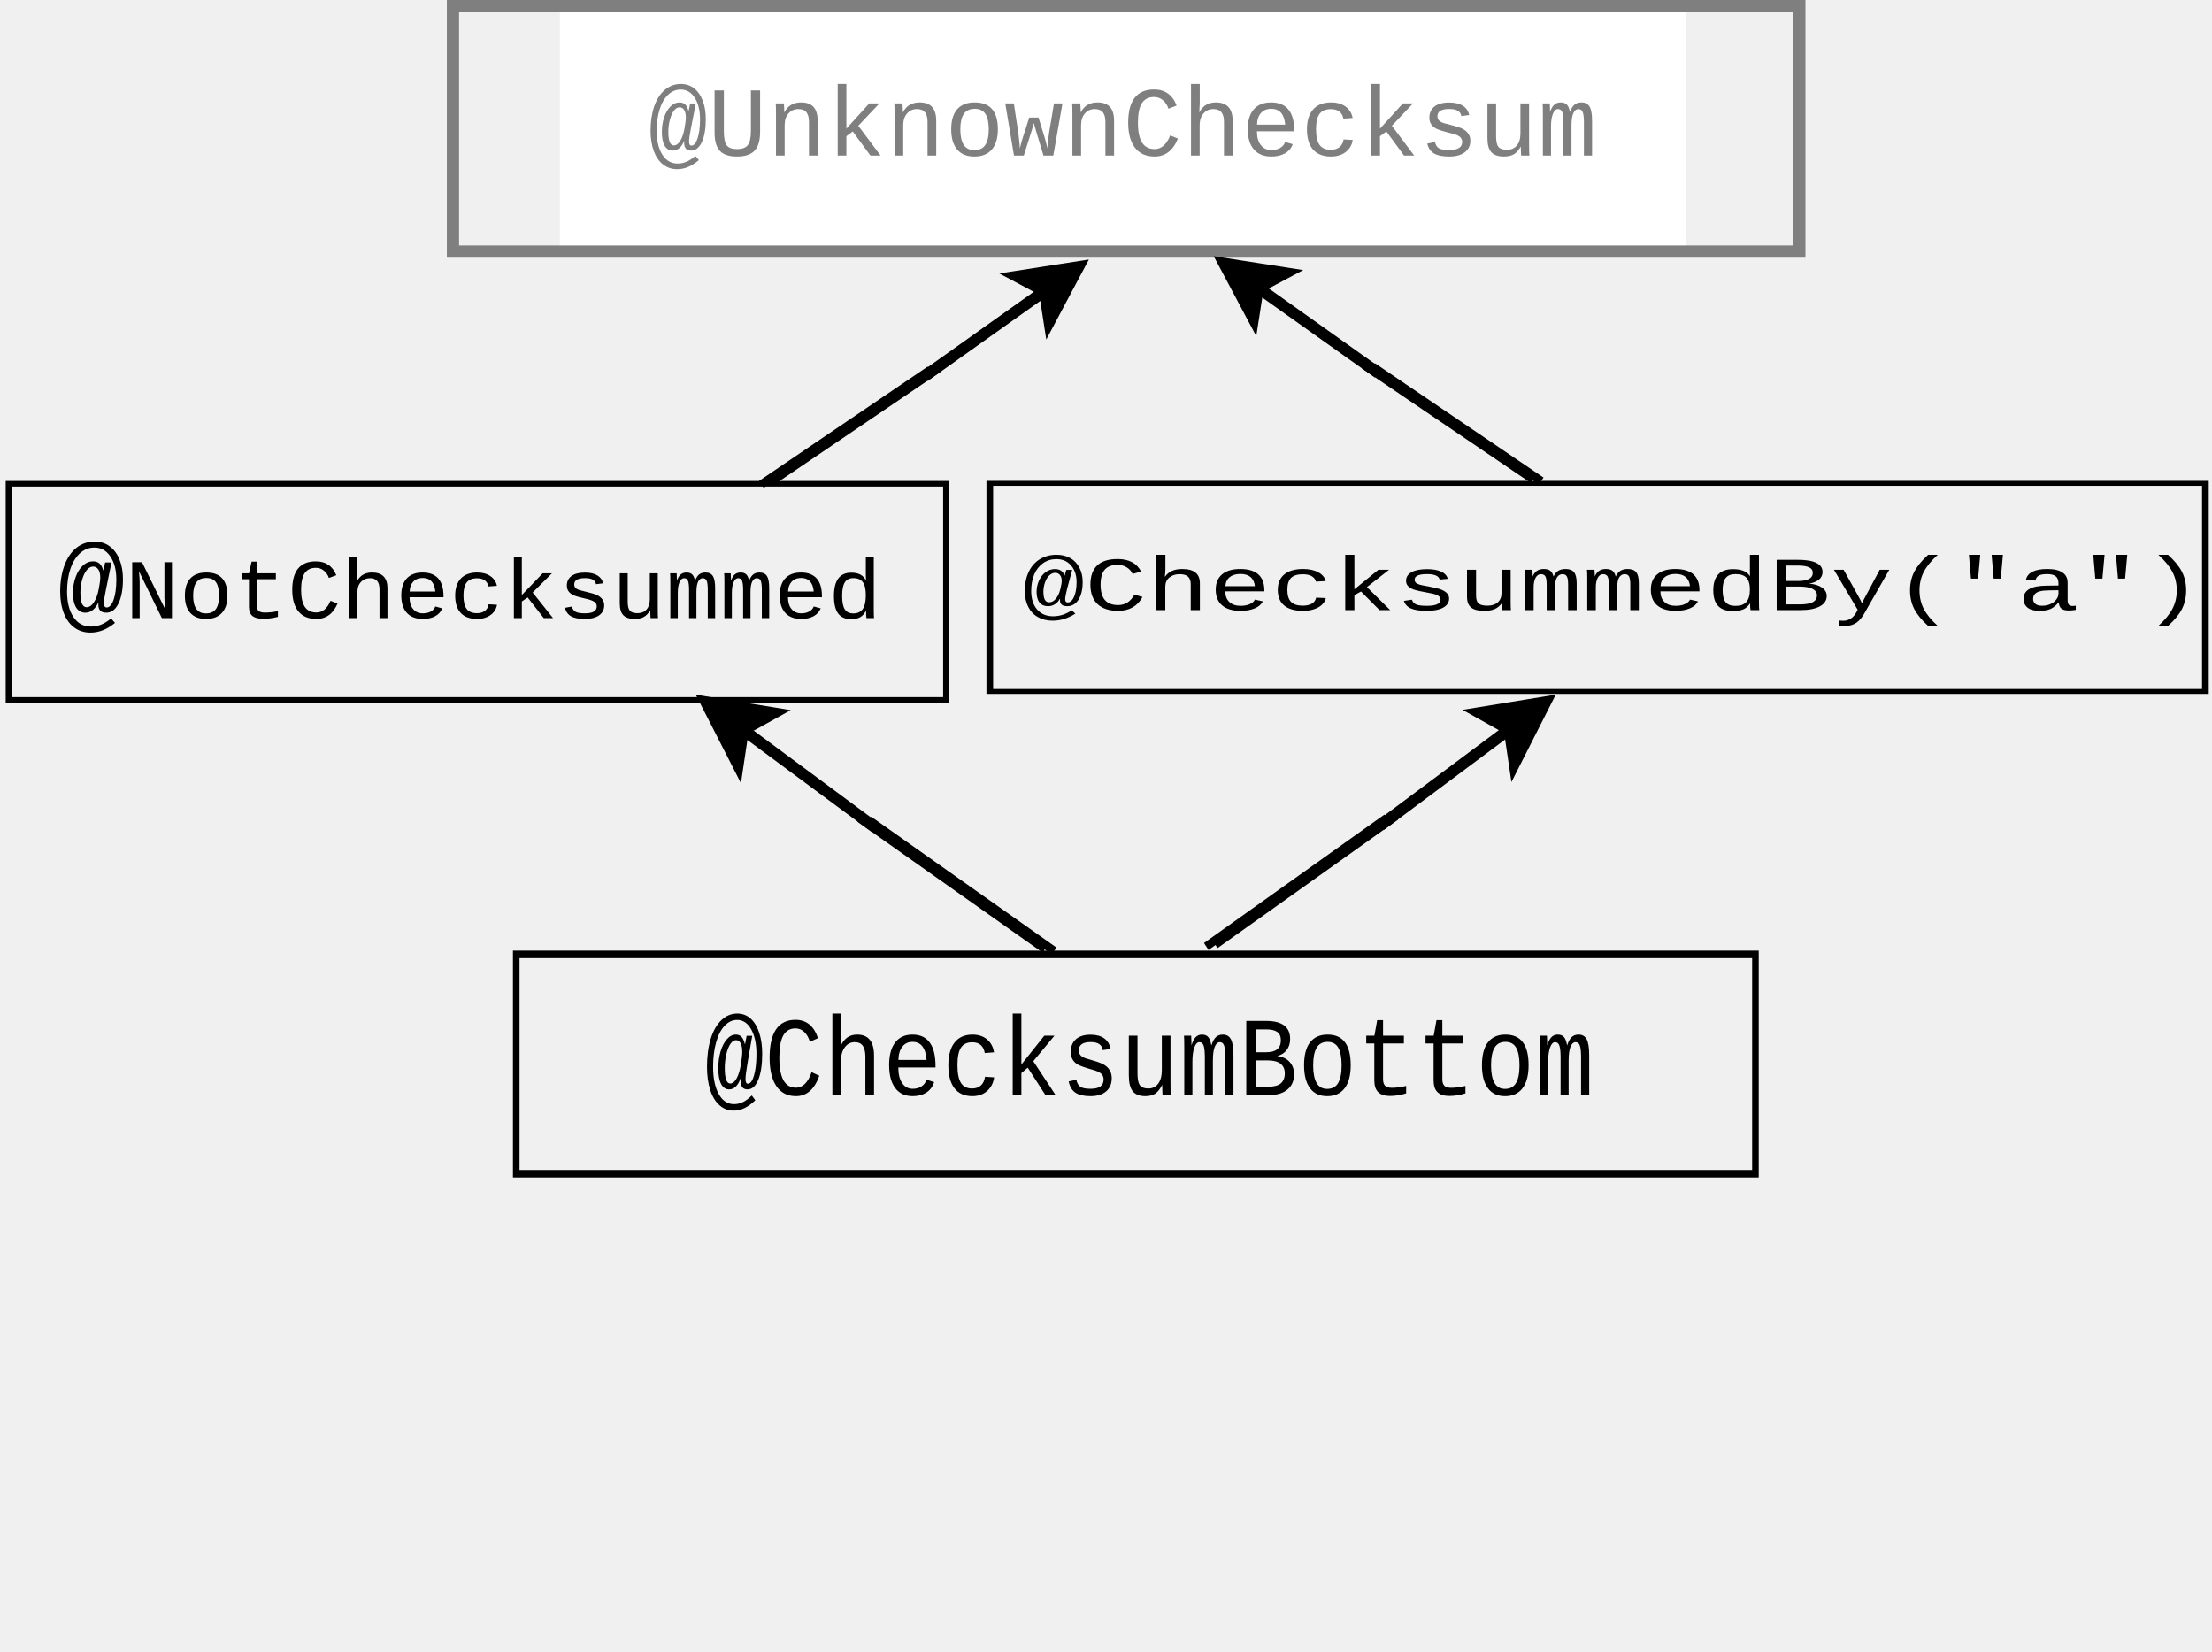
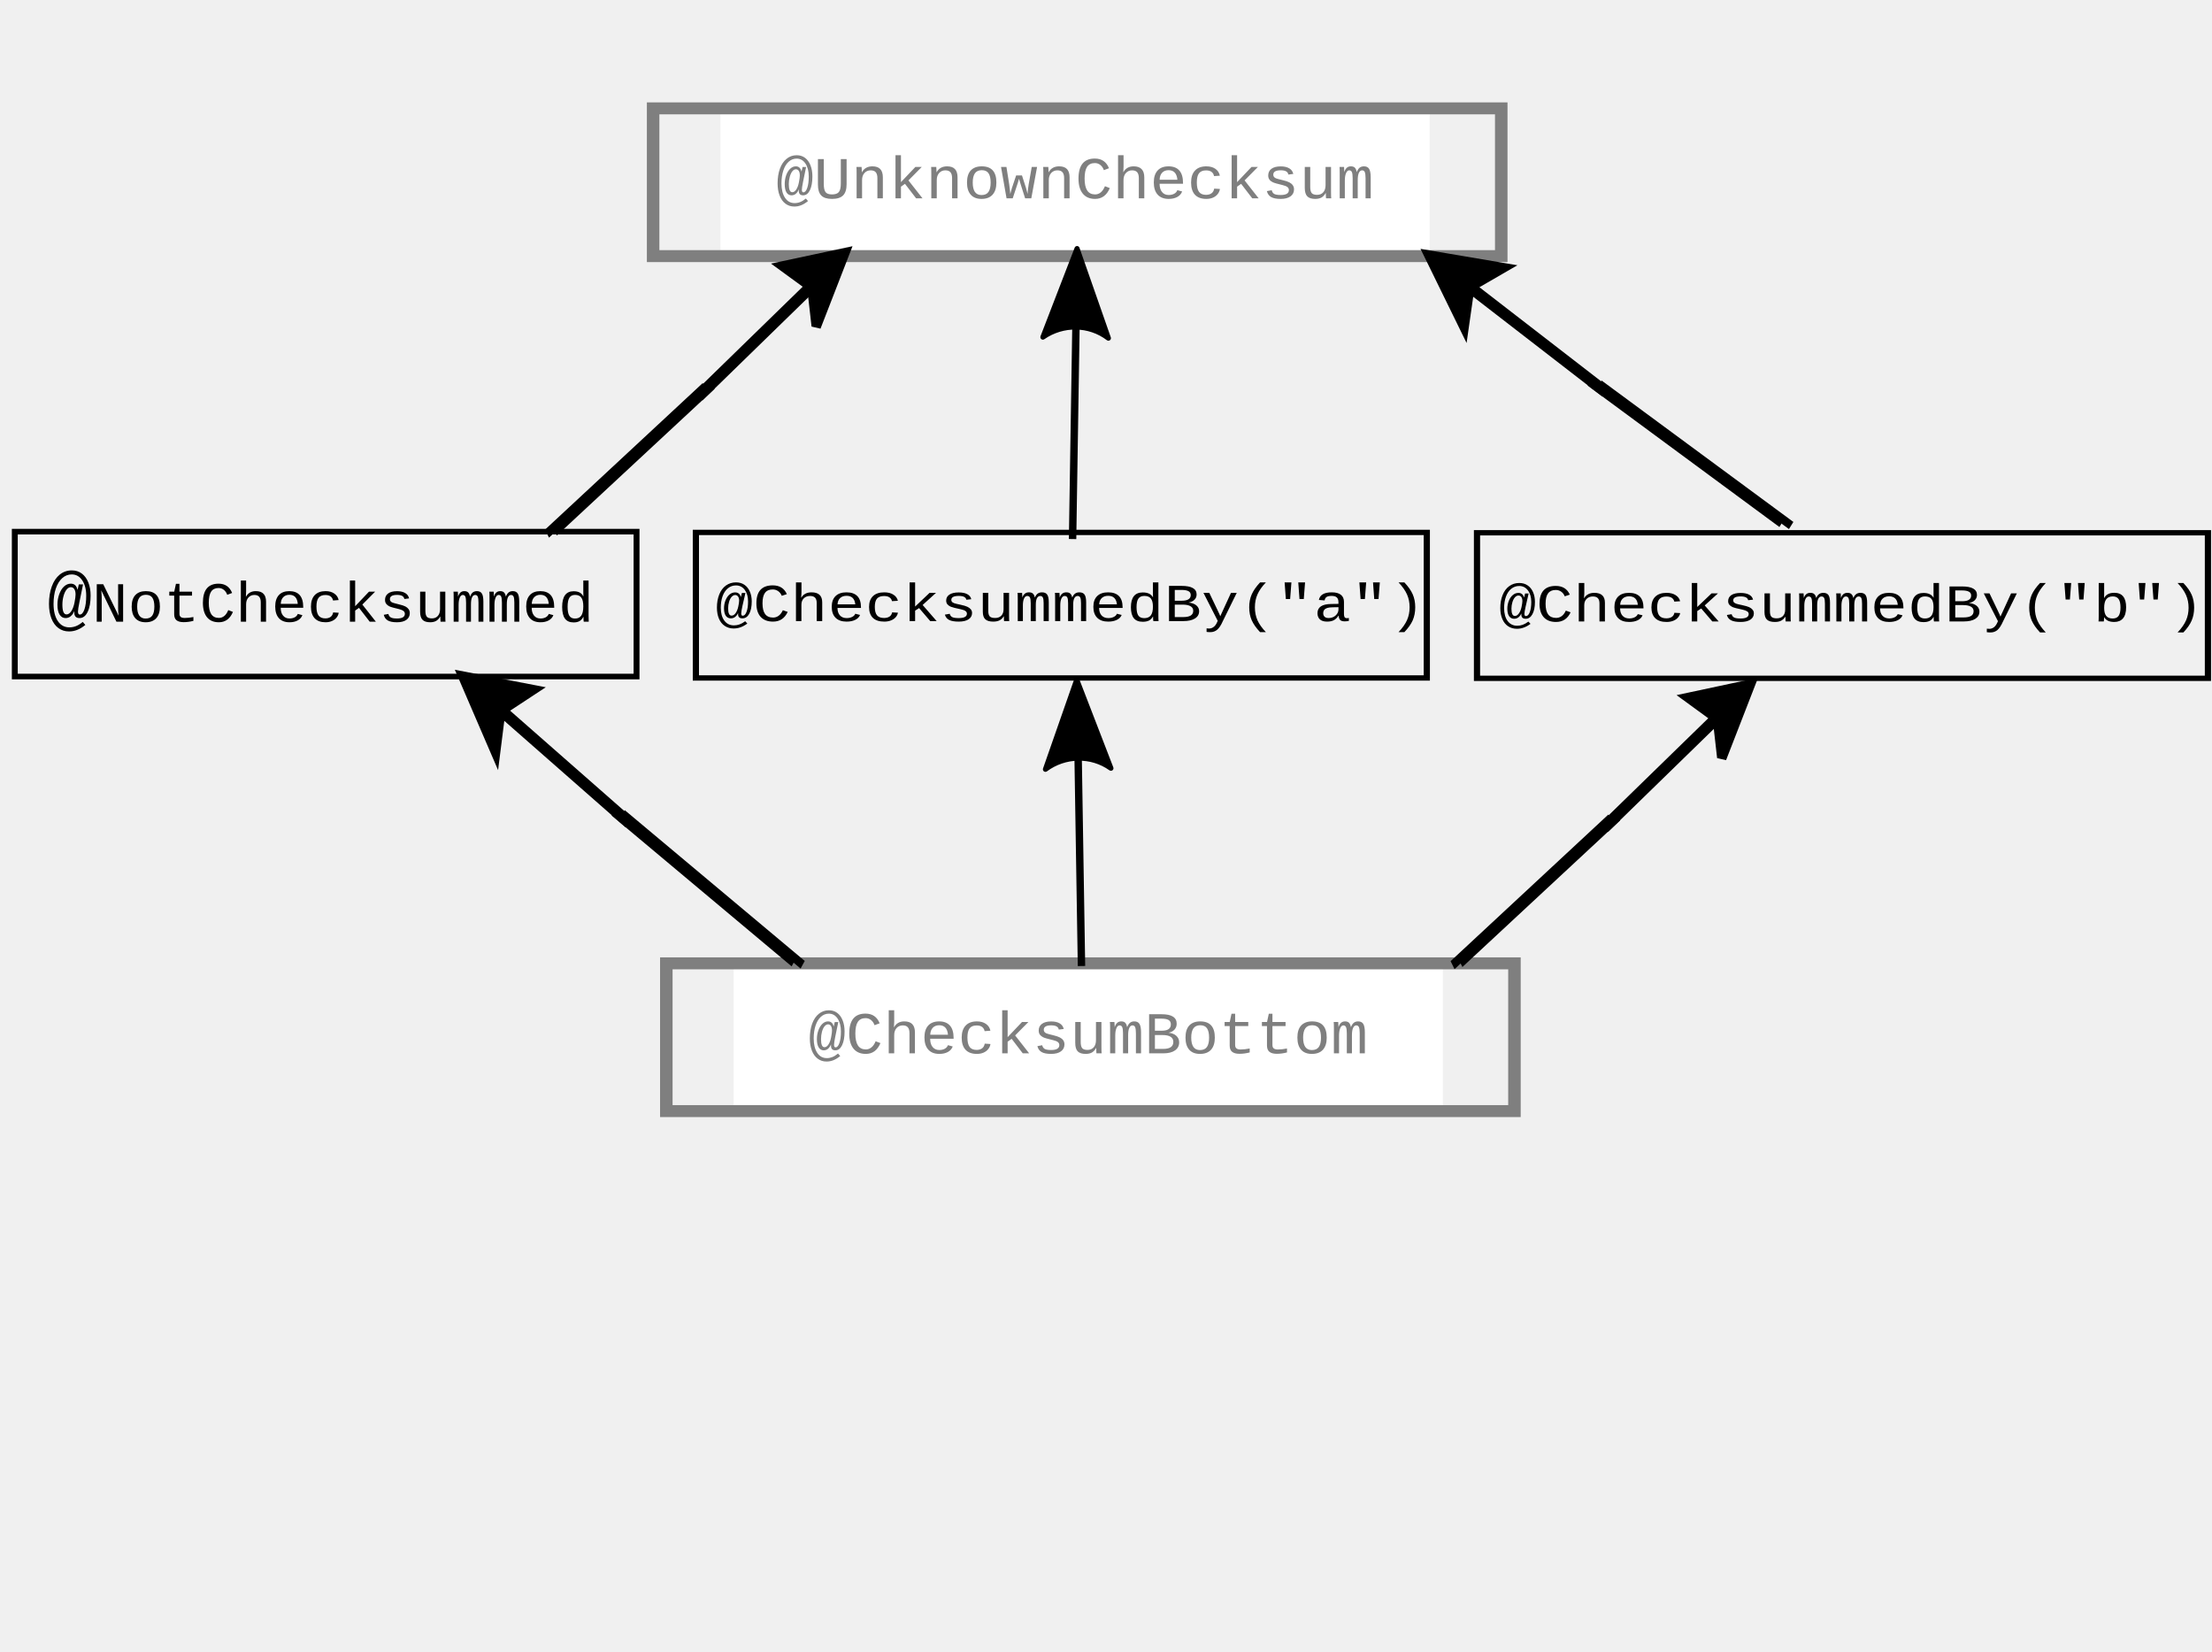
<svg xmlns="http://www.w3.org/2000/svg" width="7.898cm" height="5.896cm" viewBox="358 100 248.208 294.809" id="svg3577" version="1.1">
-   <defs id="defs3691" />
-   <g id="g3589" transform="translate(24.60008,-18.99998)">
-     <rect style="fill:#ffffff" x="360" y="120" width="201" height="44" id="rect3591" />
-     <rect style="fill:none;fill-opacity:0;stroke:#7f7f7f;stroke-width:2.183;stroke-opacity:1" x="340.916" y="120.091" width="240.367" height="43.817" id="rect3593" />
-     <text font-size="15.804" style="font-style:normal;font-weight:normal;font-size:14.323px;line-height:0%;font-family:'courier new';text-anchor:middle;fill:#7f7f7f;fill-opacity:1" x="460.5" y="146.772" id="text3595">
-       <tspan x="460.5" y="146.772" id="tspan3597" style="font-style:normal;font-variant:normal;font-weight:normal;font-stretch:normal;font-size:17.639px;font-family:'courier new';-inkscape-font-specification:'courier new, Normal';font-variant-ligatures:normal;font-variant-caps:normal;font-variant-numeric:normal;font-feature-settings:normal;text-align:center;writing-mode:lr-tb;text-anchor:middle;fill:#7f7f7f;fill-opacity:1">@UnknownChecksum</tspan>
+   <defs id="defs3691">
+     <marker orient="auto" refY="0.0" refX="0.0" id="marker1536" style="overflow:visible">
+       <path id="path1534" style="fill-rule:evenodd;stroke-width:0.625;stroke-linejoin:round;stroke:#000000;stroke-opacity:1;fill:#000000;fill-opacity:1" d="M 8.719,4.034 L -2.207,0.016 L 8.719,-4.002 C 6.973,-1.63 6.983,1.616 8.719,4.034 z " transform="scale(1.1) translate(1,0)" />
+     </marker>
+     <marker orient="auto" refY="0.0" refX="0.0" id="marker1496" style="overflow:visible;">
+       <path id="path1494" style="fill-rule:evenodd;stroke-width:0.625;stroke-linejoin:round;stroke:#000000;stroke-opacity:1;fill:#000000;fill-opacity:1" d="M 8.719,4.034 L -2.207,0.016 L 8.719,-4.002 C 6.973,-1.63 6.983,1.616 8.719,4.034 z " transform="scale(1.1) rotate(180) translate(1,0)" />
+     </marker>
+     <marker orient="auto" refY="0.0" refX="0.0" id="Arrow2Lstart" style="overflow:visible">
+       <path id="path1134" style="fill-rule:evenodd;stroke-width:0.625;stroke-linejoin:round;stroke:#000000;stroke-opacity:1;fill:#000000;fill-opacity:1" d="M 8.719,4.034 L -2.207,0.016 L 8.719,-4.002 C 6.973,-1.63 6.983,1.616 8.719,4.034 z " transform="scale(1.1) translate(1,0)" />
+     </marker>
+     <marker orient="auto" refY="0.0" refX="0.0" id="Arrow2Lend" style="overflow:visible;">
+       <path id="path1137" style="fill-rule:evenodd;stroke-width:0.625;stroke-linejoin:round;stroke:#000000;stroke-opacity:1;fill:#000000;fill-opacity:1" d="M 8.719,4.034 L -2.207,0.016 L 8.719,-4.002 C 6.973,-1.63 6.983,1.616 8.719,4.034 z " transform="scale(1.1) rotate(180) translate(1,0)" />
+     </marker>
+     <marker orient="auto" refY="0.0" refX="0.0" id="Arrow1Lstart" style="overflow:visible">
+       <path id="path1116" d="M 0.0,0.0 L 5.0,-5.0 L -12.5,0.0 L 5.0,5.0 L 0.0,0.0 z " style="fill-rule:evenodd;stroke:#000000;stroke-width:1pt;stroke-opacity:1;fill:#000000;fill-opacity:1" transform="scale(0.8) translate(12.5,0)" />
+     </marker>
+   </defs>
+   <g id="g3589" transform="matrix(0.6299439,0,0,0.6019895,186.4932,47.05141)" style="stroke-width:1.624">
+     <rect style="fill:#ffffff;stroke-width:1.624" x="360" y="120" width="201" height="44" id="rect3591" />
+     <rect style="fill:none;fill-opacity:0;stroke:#7f7f7f;stroke-width:3.544;stroke-opacity:1" x="340.916" y="120.091" width="240.367" height="43.817" id="rect3593" />
+     <text font-size="15.804" style="font-style:normal;font-weight:normal;font-size:14.323px;line-height:0%;font-family:'courier new';text-anchor:middle;fill:#7f7f7f;fill-opacity:1;stroke-width:1.624" x="460.5" y="146.772" id="text3595">
+       <tspan x="460.5" y="146.772" id="tspan3597" style="font-style:normal;font-variant:normal;font-weight:normal;font-stretch:normal;font-size:17.639px;font-family:'courier new';-inkscape-font-specification:'courier new, Normal';font-variant-ligatures:normal;font-variant-caps:normal;font-variant-numeric:normal;font-feature-settings:normal;text-align:center;writing-mode:lr-tb;text-anchor:middle;fill:#7f7f7f;fill-opacity:1;stroke-width:1.624">@UnknownChecksum</tspan>
    </text>
  </g>
  <text font-size="12.8" style="font-style:normal;font-weight:normal;font-size:12.8px;line-height:0%;font-family:'courier new';text-anchor:start;fill:#000000" x="638.718" y="257.316" id="text3619">
    <tspan x="638.718" y="257.316" id="tspan3621" />
  </text>
  <text font-size="12.8" style="font-style:normal;font-weight:normal;font-size:12.8px;line-height:0%;font-family:'courier new';text-anchor:start;fill:#000000" x="638.718" y="257.316" id="text3673">
    <tspan x="638.718" y="257.316" id="tspan3675" />
  </text>
  <path id="path4201" d="m 604.169,233.398 v 0" style="fill:none;fill-rule:evenodd;stroke:#000000;stroke-width:1.411px;stroke-linecap:butt;stroke-linejoin:miter;stroke-opacity:1" />
-   <g transform="matrix(0.9459583,0,0,0.8899676,42.71219,158.7669)" id="g4844" style="stroke-width:1.09">
-     <rect style="fill:none;fill-opacity:0;stroke:#000000;stroke-width:1.117;stroke-miterlimit:4;stroke-dasharray:none" x="257.389" y="31.009" width="176.925" height="43.36" id="rect4846" />
-     <text font-size="15.804" style="font-style:normal;font-weight:normal;font-size:21.167px;line-height:0%;font-family:'courier new';text-anchor:middle;fill:#000000;stroke-width:1.09" x="344.437" y="57.951" id="text4848">
-       <tspan x="344.437" y="57.951" id="tspan4850" style="font-size:21.167px;stroke-width:1.09">@<tspan style="font-style:normal;font-variant:normal;font-weight:normal;font-stretch:normal;font-size:17.003px;font-family:'courier new';-inkscape-font-specification:'courier new, Normal';font-variant-ligatures:normal;font-variant-caps:normal;font-variant-numeric:normal;font-feature-settings:normal;text-align:center;writing-mode:lr-tb;text-anchor:middle;stroke-width:1.09" id="tspan871">NotChecksummed</tspan>
+   <g transform="matrix(0.6273794,0,0,0.5965442,125.811,176.4132)" id="g4844" style="stroke-width:1.635">
+     <rect style="fill:none;fill-opacity:0;stroke:#000000;stroke-width:1.675;stroke-miterlimit:4;stroke-dasharray:none" x="257.389" y="31.009" width="176.925" height="43.36" id="rect4846" />
+     <text font-size="15.804" style="font-style:normal;font-weight:normal;font-size:21.167px;line-height:0%;font-family:'courier new';text-anchor:middle;fill:#000000;stroke-width:1.635" x="344.437" y="57.951" id="text4848">
+       <tspan x="344.437" y="57.951" id="tspan4850" style="font-size:21.167px;stroke-width:1.635">@<tspan style="font-style:normal;font-variant:normal;font-weight:normal;font-stretch:normal;font-size:17.003px;font-family:'courier new';-inkscape-font-specification:'courier new, Normal';font-variant-ligatures:normal;font-variant-caps:normal;font-variant-numeric:normal;font-feature-settings:normal;text-align:center;writing-mode:lr-tb;text-anchor:middle;stroke-width:1.635" id="tspan871">NotChecksummed</tspan>
      </tspan>
    </text>
  </g>
-   <g id="g4330" transform="matrix(1.162479,0,0,0.8567998,173.498,159.72)" style="stroke-width:1.002">
-     <rect id="rect4332" height="43.36" width="186.691" y="31.009" x="247.624" style="fill:none;fill-opacity:0;stroke:#000000;stroke-width:1.027;stroke-miterlimit:4;stroke-dasharray:none" />
-     <text id="text4334" y="57.422" x="343.344" style="font-style:normal;font-weight:normal;font-size:21.167px;line-height:0%;font-family:'courier new';text-anchor:middle;fill:#000000;stroke-width:1.002" font-size="15.804">
-       <tspan style="font-style:normal;font-variant:normal;font-weight:normal;font-stretch:normal;font-size:15.907px;font-family:'courier new';-inkscape-font-specification:'courier new, Normal';font-variant-ligatures:normal;font-variant-caps:normal;font-variant-numeric:normal;font-feature-settings:normal;text-align:center;writing-mode:lr-tb;text-anchor:middle;stroke-width:1.002" id="tspan4336" y="57.422" x="343.344">@ChecksummedBy("a")</tspan>
+   <g id="g4330" transform="matrix(0.6989798,0,0,0.5992658,235.8006,176.4671)" style="stroke-width:1.545">
+     <rect id="rect4332" height="43.36" width="186.691" y="31.009" x="247.624" style="fill:none;fill-opacity:0;stroke:#000000;stroke-width:1.584;stroke-miterlimit:4;stroke-dasharray:none" />
+     <text id="text4334" y="57.422" x="343.344" style="font-style:normal;font-weight:normal;font-size:21.167px;line-height:0%;font-family:'courier new';text-anchor:middle;fill:#000000;stroke-width:1.545" font-size="15.804">
+       <tspan style="font-style:normal;font-variant:normal;font-weight:normal;font-stretch:normal;font-size:15.907px;font-family:'courier new';-inkscape-font-specification:'courier new, Normal';font-variant-ligatures:normal;font-variant-caps:normal;font-variant-numeric:normal;font-feature-settings:normal;text-align:center;writing-mode:lr-tb;text-anchor:middle;stroke-width:1.545" id="tspan4336" y="57.422" x="343.344">@ChecksummedBy("a")</tspan>
    </text>
  </g>
  <path style="fill:none;fill-rule:evenodd;stroke:#000000;stroke-width:1.411px;stroke-linecap:butt;stroke-linejoin:miter;stroke-opacity:1" d="m 501.099,181.863 v 0" id="path4342" />
-   <g transform="matrix(1,0,0,1.13861,143.34,234.9414)" id="g4344" style="stroke-width:0.937">
-     <rect style="fill:none;fill-opacity:0;stroke:#000000;stroke-width:1.176;stroke-miterlimit:4;stroke-dasharray:none" x="233.473" y="31.124" width="221.236" height="34.391" id="rect4346" />
-     <text font-size="15.804" style="font-style:normal;font-weight:normal;font-size:21.167px;line-height:0%;font-family:'courier new';text-anchor:middle;fill:#000000;stroke-width:0.937" x="346.539" y="53.184" id="text4348">
-       <tspan id="tspan873" style="font-style:normal;font-variant:normal;font-weight:normal;font-stretch:normal;font-size:17.639px;font-family:'courier new';-inkscape-font-specification:'courier new, Normal';font-variant-ligatures:normal;font-variant-caps:normal;font-variant-numeric:normal;font-feature-settings:normal;text-align:center;writing-mode:lr-tb;text-anchor:middle;stroke-width:0.937" x="346.539" y="53.184">@ChecksumBottom</tspan>
+   <g transform="matrix(-1.137176,0,0,1.236529,1083.944,-242.2129)" id="g4457" style="stroke-width:0.843">
+     <g transform="rotate(54.59323,326.4683,257.2778)" id="g4459" style="stroke-width:0.843">
+       <line id="line4461" y2="173.736" x2="460.5" y1="200" x1="460.5" style="fill:none;fill-opacity:0;stroke:#000000;stroke-width:1.687" />
+       <polygon id="polygon4463" points="460.5,166.236 465.5,176.236 460.5,173.736 455.5,176.236 " style="fill:#000000;stroke-width:0.843" />
+       <polygon id="polygon4465" points="460.5,166.236 465.5,176.236 460.5,173.736 455.5,176.236 " style="fill:none;fill-opacity:0;stroke:#000000;stroke-width:1.687" />
+     </g>
+     <path id="path4467" d="m 453.281,331.905 -30.11,20.419 z" style="fill:none;fill-rule:evenodd;stroke:#000000;stroke-width:1.244px;stroke-linecap:butt;stroke-linejoin:miter;stroke-opacity:1" />
+     <path style="fill:none;fill-rule:evenodd;stroke:#000000;stroke-width:1.244px;stroke-linecap:butt;stroke-linejoin:miter;stroke-opacity:1" d="M 451.783,332.205 421.673,352.623 Z" id="path4469" />
+   </g>
+   <g id="g4330-0" transform="matrix(0.6989798,0,0,0.5992658,375.2547,176.5294)" style="stroke-width:1.545">
+     <rect id="rect4332-6" height="43.36" width="186.691" y="31.009" x="247.624" style="fill:none;fill-opacity:0;stroke:#000000;stroke-width:1.584;stroke-miterlimit:4;stroke-dasharray:none" />
+     <text id="text4334-4" y="57.422" x="343.344" style="font-style:normal;font-weight:normal;font-size:21.167px;line-height:0%;font-family:'courier new';text-anchor:middle;fill:#000000;stroke-width:1.545" font-size="15.804">
+       <tspan id="tspan910" style="font-style:normal;font-variant:normal;font-weight:normal;font-stretch:normal;font-size:15.807px;font-family:'courier new';-inkscape-font-specification:'courier new, Normal';font-variant-ligatures:normal;font-variant-caps:normal;font-variant-numeric:normal;font-feature-settings:normal;text-align:center;writing-mode:lr-tb;text-anchor:middle" x="343.344" y="57.422">@ChecksummedBy("b")</tspan>
    </text>
  </g>
-   <g id="g4375" transform="matrix(0.5793774,0.8150594,-0.8150594,0.5793774,345.9122,-324.023)">
-     <line style="fill:none;fill-opacity:0;stroke:#000000;stroke-width:2" x1="460.5" y1="200" x2="460.5" y2="173.736" id="line4377" />
-     <polygon style="fill:#000000" points="455.5,176.236 460.5,166.236 465.5,176.236 460.5,173.736 " id="polygon4379" />
-     <polygon style="fill:none;fill-opacity:0;stroke:#000000;stroke-width:2" points="455.5,176.236 460.5,166.236 465.5,176.236 460.5,173.736 " id="polygon4381" />
+   <g id="g3589-9" transform="matrix(0.6299439,0,0,0.6019895,188.8496,199.6871)" style="stroke-width:1.624">
+     <rect style="fill:#ffffff;stroke-width:1.624" x="360" y="120" width="201" height="44" id="rect3591-9" />
+     <rect style="fill:none;fill-opacity:0;stroke:#7f7f7f;stroke-width:3.544;stroke-opacity:1" x="340.916" y="120.091" width="240.367" height="43.817" id="rect3593-4" />
+     <text font-size="15.804" style="font-style:normal;font-weight:normal;font-size:14.323px;line-height:0%;font-family:'courier new';text-anchor:middle;fill:#7f7f7f;fill-opacity:1;stroke-width:1.624" x="460.5" y="146.772" id="text3595-9">
+       <tspan id="tspan941" x="460.5" y="146.772" style="font-style:normal;font-variant:normal;font-weight:normal;font-stretch:normal;font-size:17.616px;font-family:'courier new';-inkscape-font-specification:'courier new, Normal';font-variant-ligatures:normal;font-variant-caps:normal;font-variant-numeric:normal;font-feature-settings:normal;text-align:center;writing-mode:lr-tb;text-anchor:middle">@ChecksumBottom</tspan>
+     </text>
  </g>
-   <path style="fill:none;fill-rule:evenodd;stroke:#000000;stroke-width:1.475px;stroke-linecap:butt;stroke-linejoin:miter;stroke-opacity:1" d="m 452.177,165.756 -30.11,20.419 z" id="path4397" />
-   <path id="path4401" d="m 450.678,166.056 -30.11,20.419 z" style="fill:none;fill-rule:evenodd;stroke:#000000;stroke-width:1.475px;stroke-linecap:butt;stroke-linejoin:miter;stroke-opacity:1" />
-   <g id="g4427" transform="matrix(-1.097867,0,0,1.143742,935.7858,-133.5331)" style="stroke-width:0.892">
-     <g id="g4403" transform="rotate(54.59323,326.4683,257.2778)" style="stroke-width:0.892">
-       <line style="fill:none;fill-opacity:0;stroke:#000000;stroke-width:1.785" x1="460.5" y1="200" x2="460.5" y2="173.736" id="line4405" />
-       <polygon style="fill:#000000;stroke-width:0.892" points="465.5,176.236 460.5,173.736 455.5,176.236 460.5,166.236 " id="polygon4407" />
-       <polygon style="fill:none;fill-opacity:0;stroke:#000000;stroke-width:1.785" points="465.5,176.236 460.5,173.736 455.5,176.236 460.5,166.236 " id="polygon4409" />
+   <g transform="matrix(-1.067146,0,0,1.318463,877.9366,-192.6895)" id="g4457-7" style="stroke-width:0.843">
+     <g transform="rotate(54.59323,326.4683,257.2778)" id="g4459-0" style="stroke-width:0.843">
+       <line id="line4461-9" y2="173.736" x2="460.5" y1="200" x1="460.5" style="fill:none;fill-opacity:0;stroke:#000000;stroke-width:1.686" />
+       <polygon id="polygon4463-5" points="460.5,173.736 455.5,176.236 460.5,166.236 465.5,176.236 " style="fill:#000000;stroke-width:0.843" />
+       <polygon id="polygon4465-7" points="460.5,173.736 455.5,176.236 460.5,166.236 465.5,176.236 " style="fill:none;fill-opacity:0;stroke:#000000;stroke-width:1.686" />
    </g>
-     <path style="fill:none;fill-rule:evenodd;stroke:#000000;stroke-width:1.316px;stroke-linecap:butt;stroke-linejoin:miter;stroke-opacity:1" d="m 453.281,331.905 -30.11,20.419 z" id="path4423" />
-     <path id="path4425" d="M 451.783,332.205 421.673,352.623 Z" style="fill:none;fill-rule:evenodd;stroke:#000000;stroke-width:1.316px;stroke-linecap:butt;stroke-linejoin:miter;stroke-opacity:1" />
+     <path id="path4467-2" d="m 453.281,331.905 -30.11,20.419 z" style="fill:none;fill-rule:evenodd;stroke:#000000;stroke-width:1.243px;stroke-linecap:butt;stroke-linejoin:miter;stroke-opacity:1" />
+     <path style="fill:none;fill-rule:evenodd;stroke:#000000;stroke-width:1.243px;stroke-linecap:butt;stroke-linejoin:miter;stroke-opacity:1" d="M 451.783,332.205 421.673,352.623 Z" id="path4469-9" />
  </g>
-   <g transform="matrix(1.069905,0,0,1.123207,48.85559,-127.0953)" id="g4443" style="stroke-width:0.912">
-     <g transform="rotate(54.59323,326.4683,257.2778)" id="g4445" style="stroke-width:0.912">
-       <line id="line4447" y2="173.736" x2="460.5" y1="200" x1="460.5" style="fill:none;fill-opacity:0;stroke:#000000;stroke-width:1.824" />
-       <polygon id="polygon4449" points="455.5,176.236 460.5,166.236 465.5,176.236 460.5,173.736 " style="fill:#000000;stroke-width:0.912" />
-       <polygon id="polygon4451" points="455.5,176.236 460.5,166.236 465.5,176.236 460.5,173.736 " style="fill:none;fill-opacity:0;stroke:#000000;stroke-width:1.824" />
+   <g transform="matrix(0.9352513,0,0,1.281721,149.6077,-179.661)" id="g4457-7-7" style="stroke-width:0.913">
+     <g transform="rotate(54.59323,326.4683,257.2778)" id="g4459-0-6" style="stroke-width:0.913">
+       <line id="line4461-9-8" y2="173.736" x2="460.5" y1="200" x1="460.5" style="fill:none;fill-opacity:0;stroke:#000000;stroke-width:1.827" />
+       <polygon id="polygon4463-5-2" points="460.5,166.236 465.5,176.236 460.5,173.736 455.5,176.236 " style="fill:#000000;stroke-width:0.913" />
+       <polygon id="polygon4465-7-9" points="460.5,166.236 465.5,176.236 460.5,173.736 455.5,176.236 " style="fill:none;fill-opacity:0;stroke:#000000;stroke-width:1.827" />
    </g>
-     <path id="path4453" d="m 453.281,331.905 -30.11,20.419 z" style="fill:none;fill-rule:evenodd;stroke:#000000;stroke-width:1.345px;stroke-linecap:butt;stroke-linejoin:miter;stroke-opacity:1" />
-     <path style="fill:none;fill-rule:evenodd;stroke:#000000;stroke-width:1.345px;stroke-linecap:butt;stroke-linejoin:miter;stroke-opacity:1" d="M 451.783,332.205 421.673,352.623 Z" id="path4455" />
+     <path id="path4467-2-9" d="m 453.281,331.905 -30.11,20.419 z" style="fill:none;fill-rule:evenodd;stroke:#000000;stroke-width:1.347px;stroke-linecap:butt;stroke-linejoin:miter;stroke-opacity:1" />
+     <path style="fill:none;fill-rule:evenodd;stroke:#000000;stroke-width:1.347px;stroke-linecap:butt;stroke-linejoin:miter;stroke-opacity:1" d="M 451.783,332.205 421.673,352.623 Z" id="path4469-9-8" />
  </g>
-   <g transform="matrix(-1,0,0,1,981.4806,-166.7523)" id="g4457">
-     <g transform="matrix(0.5793774,0.8150594,-0.8150594,0.5793774,347.0166,-157.8742)" id="g4459">
-       <line id="line4461" y2="173.736" x2="460.5" y1="200" x1="460.5" style="fill:none;fill-opacity:0;stroke:#000000;stroke-width:2" />
-       <polygon id="polygon4463" points="460.5,173.736 455.5,176.236 460.5,166.236 465.5,176.236 " style="fill:#000000" />
-       <polygon id="polygon4465" points="460.5,173.736 455.5,176.236 460.5,166.236 465.5,176.236 " style="fill:none;fill-opacity:0;stroke:#000000;stroke-width:2" />
+   <g transform="matrix(0.9352513,0,0,1.281721,-12.06418,-256.6982)" id="g4457-7-7-3" style="stroke-width:0.913">
+     <g transform="rotate(54.59323,326.4683,257.2778)" id="g4459-0-6-7" style="stroke-width:0.913">
+       <line id="line4461-9-8-1" y2="173.736" x2="460.5" y1="200" x1="460.5" style="fill:none;fill-opacity:0;stroke:#000000;stroke-width:1.827" />
+       <polygon id="polygon4463-5-2-2" points="465.5,176.236 460.5,173.736 455.5,176.236 460.5,166.236 " style="fill:#000000;stroke-width:0.913" />
+       <polygon id="polygon4465-7-9-6" points="465.5,176.236 460.5,173.736 455.5,176.236 460.5,166.236 " style="fill:none;fill-opacity:0;stroke:#000000;stroke-width:1.827" />
    </g>
-     <path id="path4467" d="m 453.281,331.905 -30.11,20.419 z" style="fill:none;fill-rule:evenodd;stroke:#000000;stroke-width:1.475px;stroke-linecap:butt;stroke-linejoin:miter;stroke-opacity:1" />
-     <path style="fill:none;fill-rule:evenodd;stroke:#000000;stroke-width:1.475px;stroke-linecap:butt;stroke-linejoin:miter;stroke-opacity:1" d="M 451.783,332.205 421.673,352.623 Z" id="path4469" />
+     <path id="path4467-2-9-1" d="m 453.281,331.905 -30.11,20.419 z" style="fill:none;fill-rule:evenodd;stroke:#000000;stroke-width:1.347px;stroke-linecap:butt;stroke-linejoin:miter;stroke-opacity:1" />
+     <path style="fill:none;fill-rule:evenodd;stroke:#000000;stroke-width:1.347px;stroke-linecap:butt;stroke-linejoin:miter;stroke-opacity:1" d="M 451.783,332.205 421.673,352.623 Z" id="path4469-9-8-7" />
  </g>
+   <path style="fill:none;stroke:#000000;stroke-width:1.323px;stroke-linecap:butt;stroke-linejoin:miter;stroke-opacity:1;marker-start:url(#marker1536)" d="m 476.933,223.101 0.794,49.356" id="path1108" />
+   <path style="fill:none;stroke:#000000;stroke-width:1.323px;stroke-linecap:butt;stroke-linejoin:miter;stroke-opacity:1;marker-end:url(#Arrow2Lend)" d="m 476.138,196.232 0.794,-50.098" id="path1112" />
</svg>
